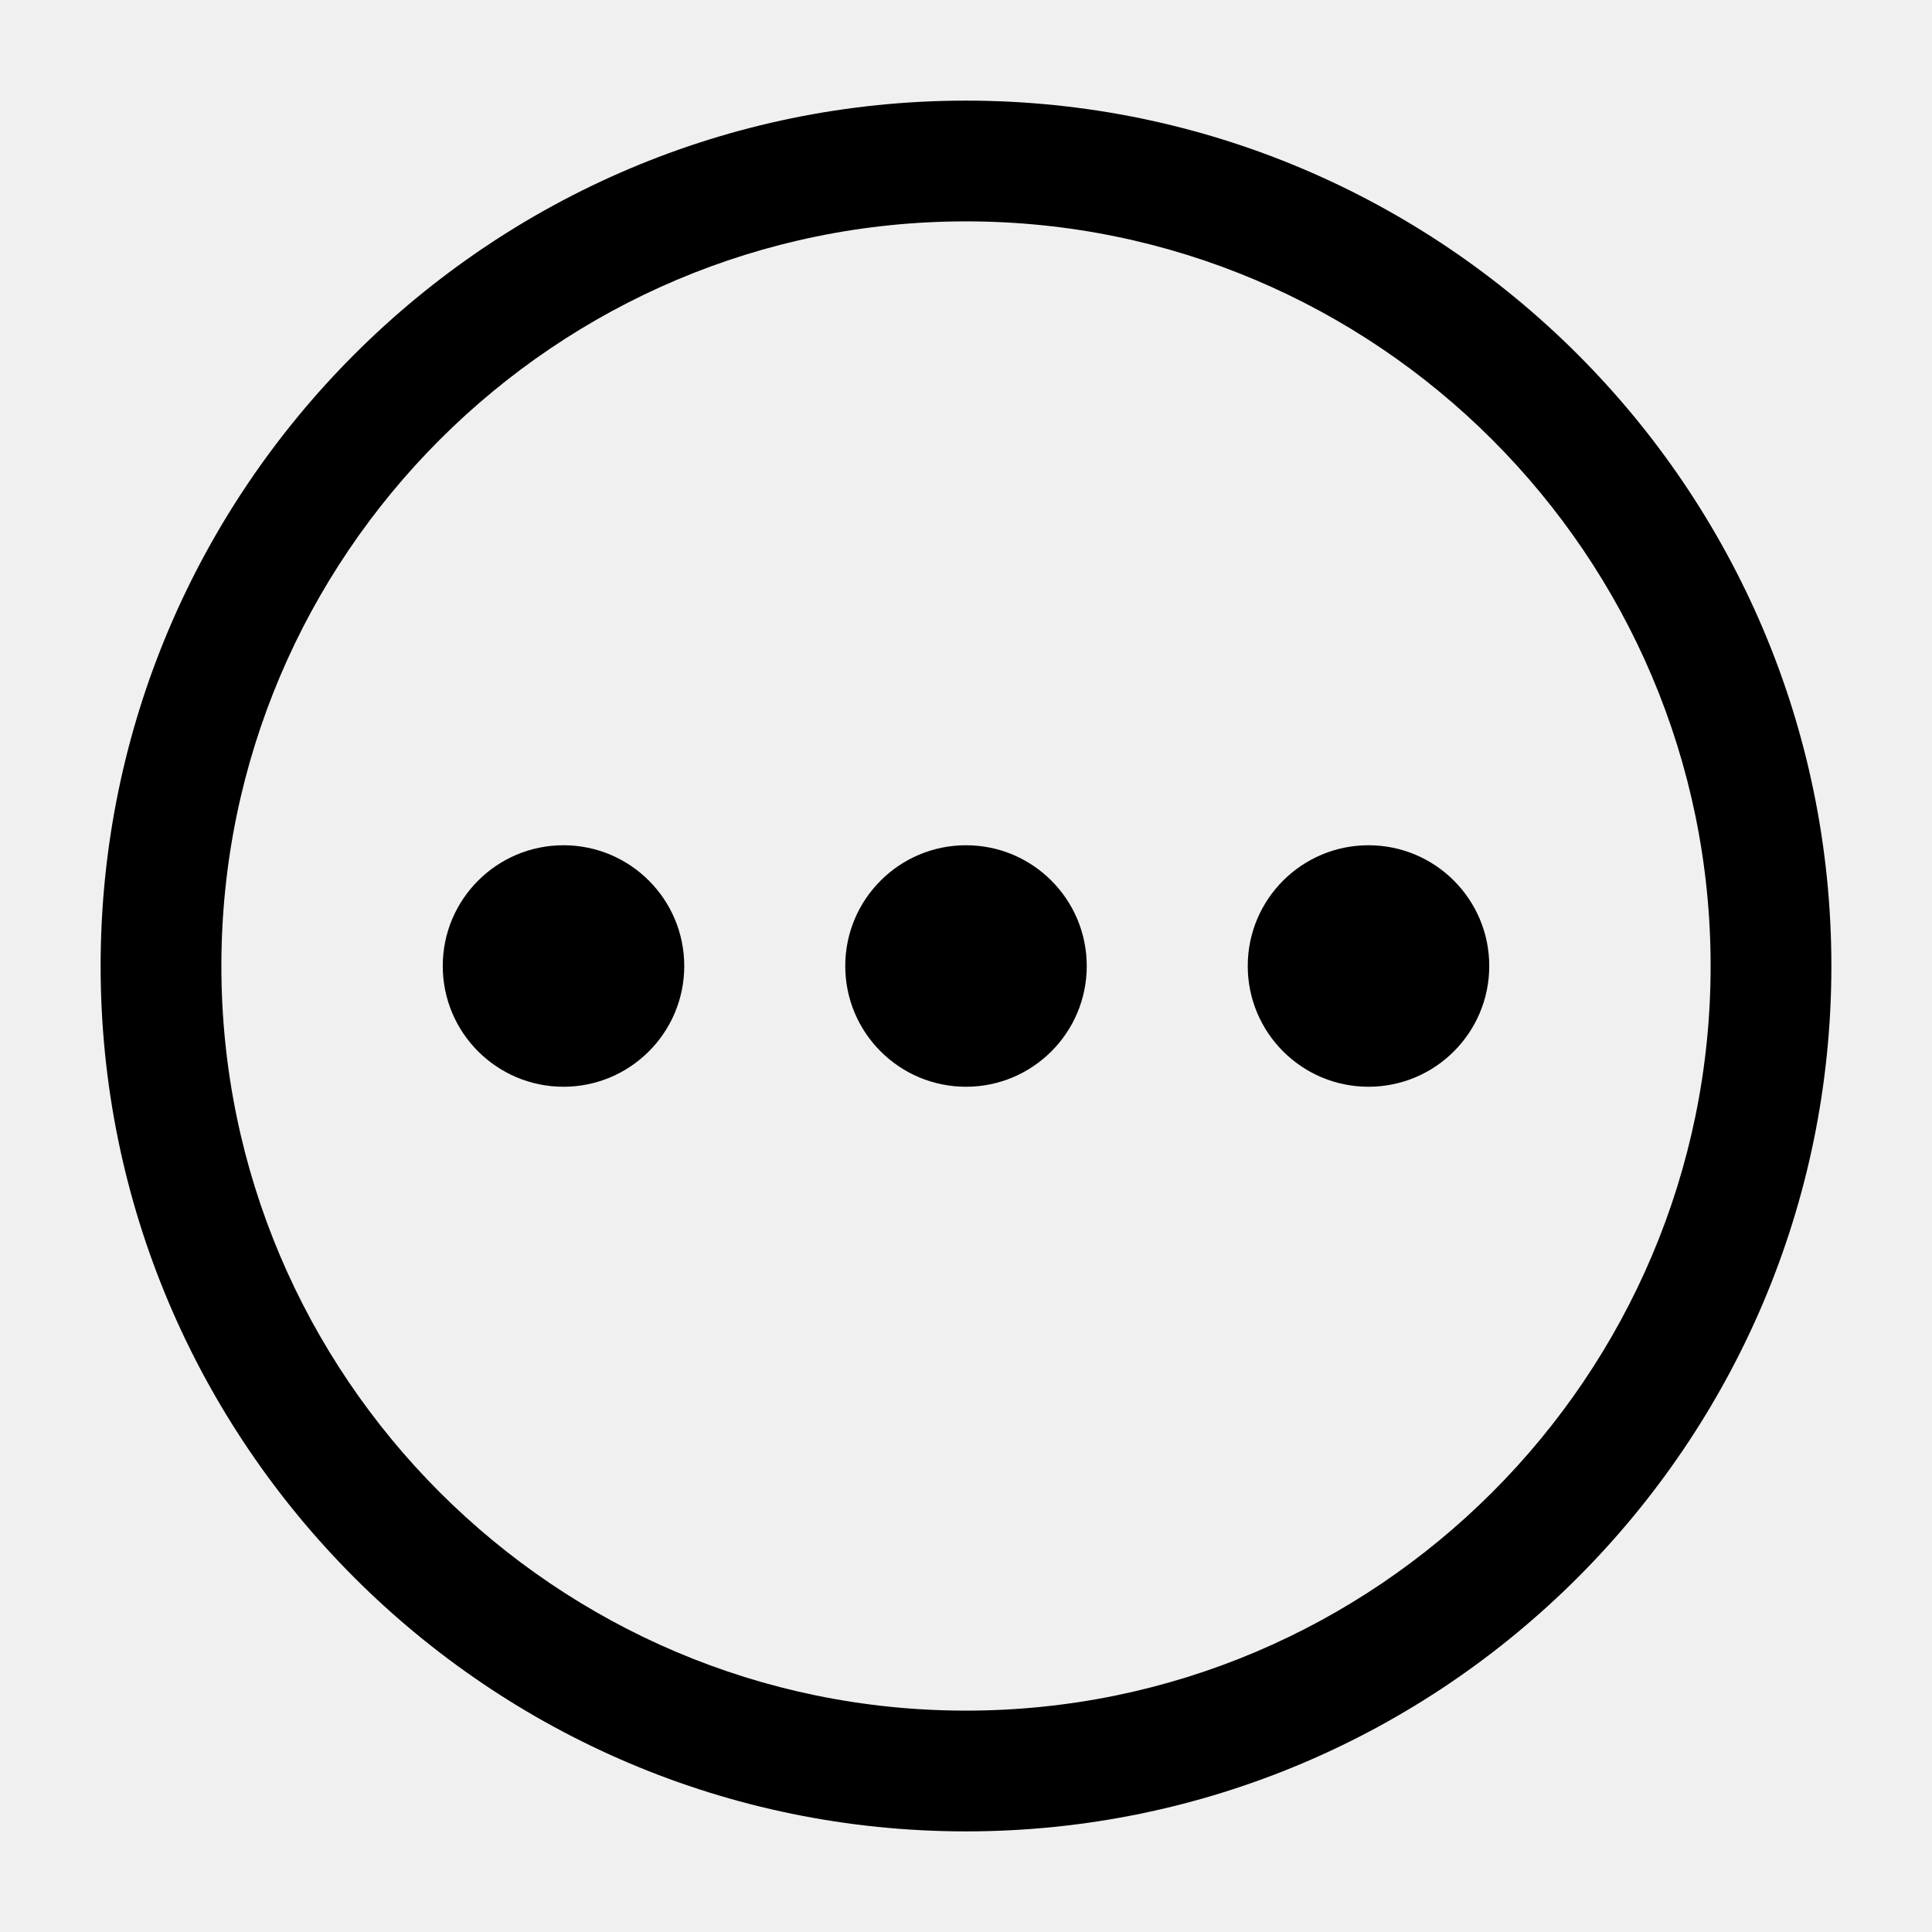
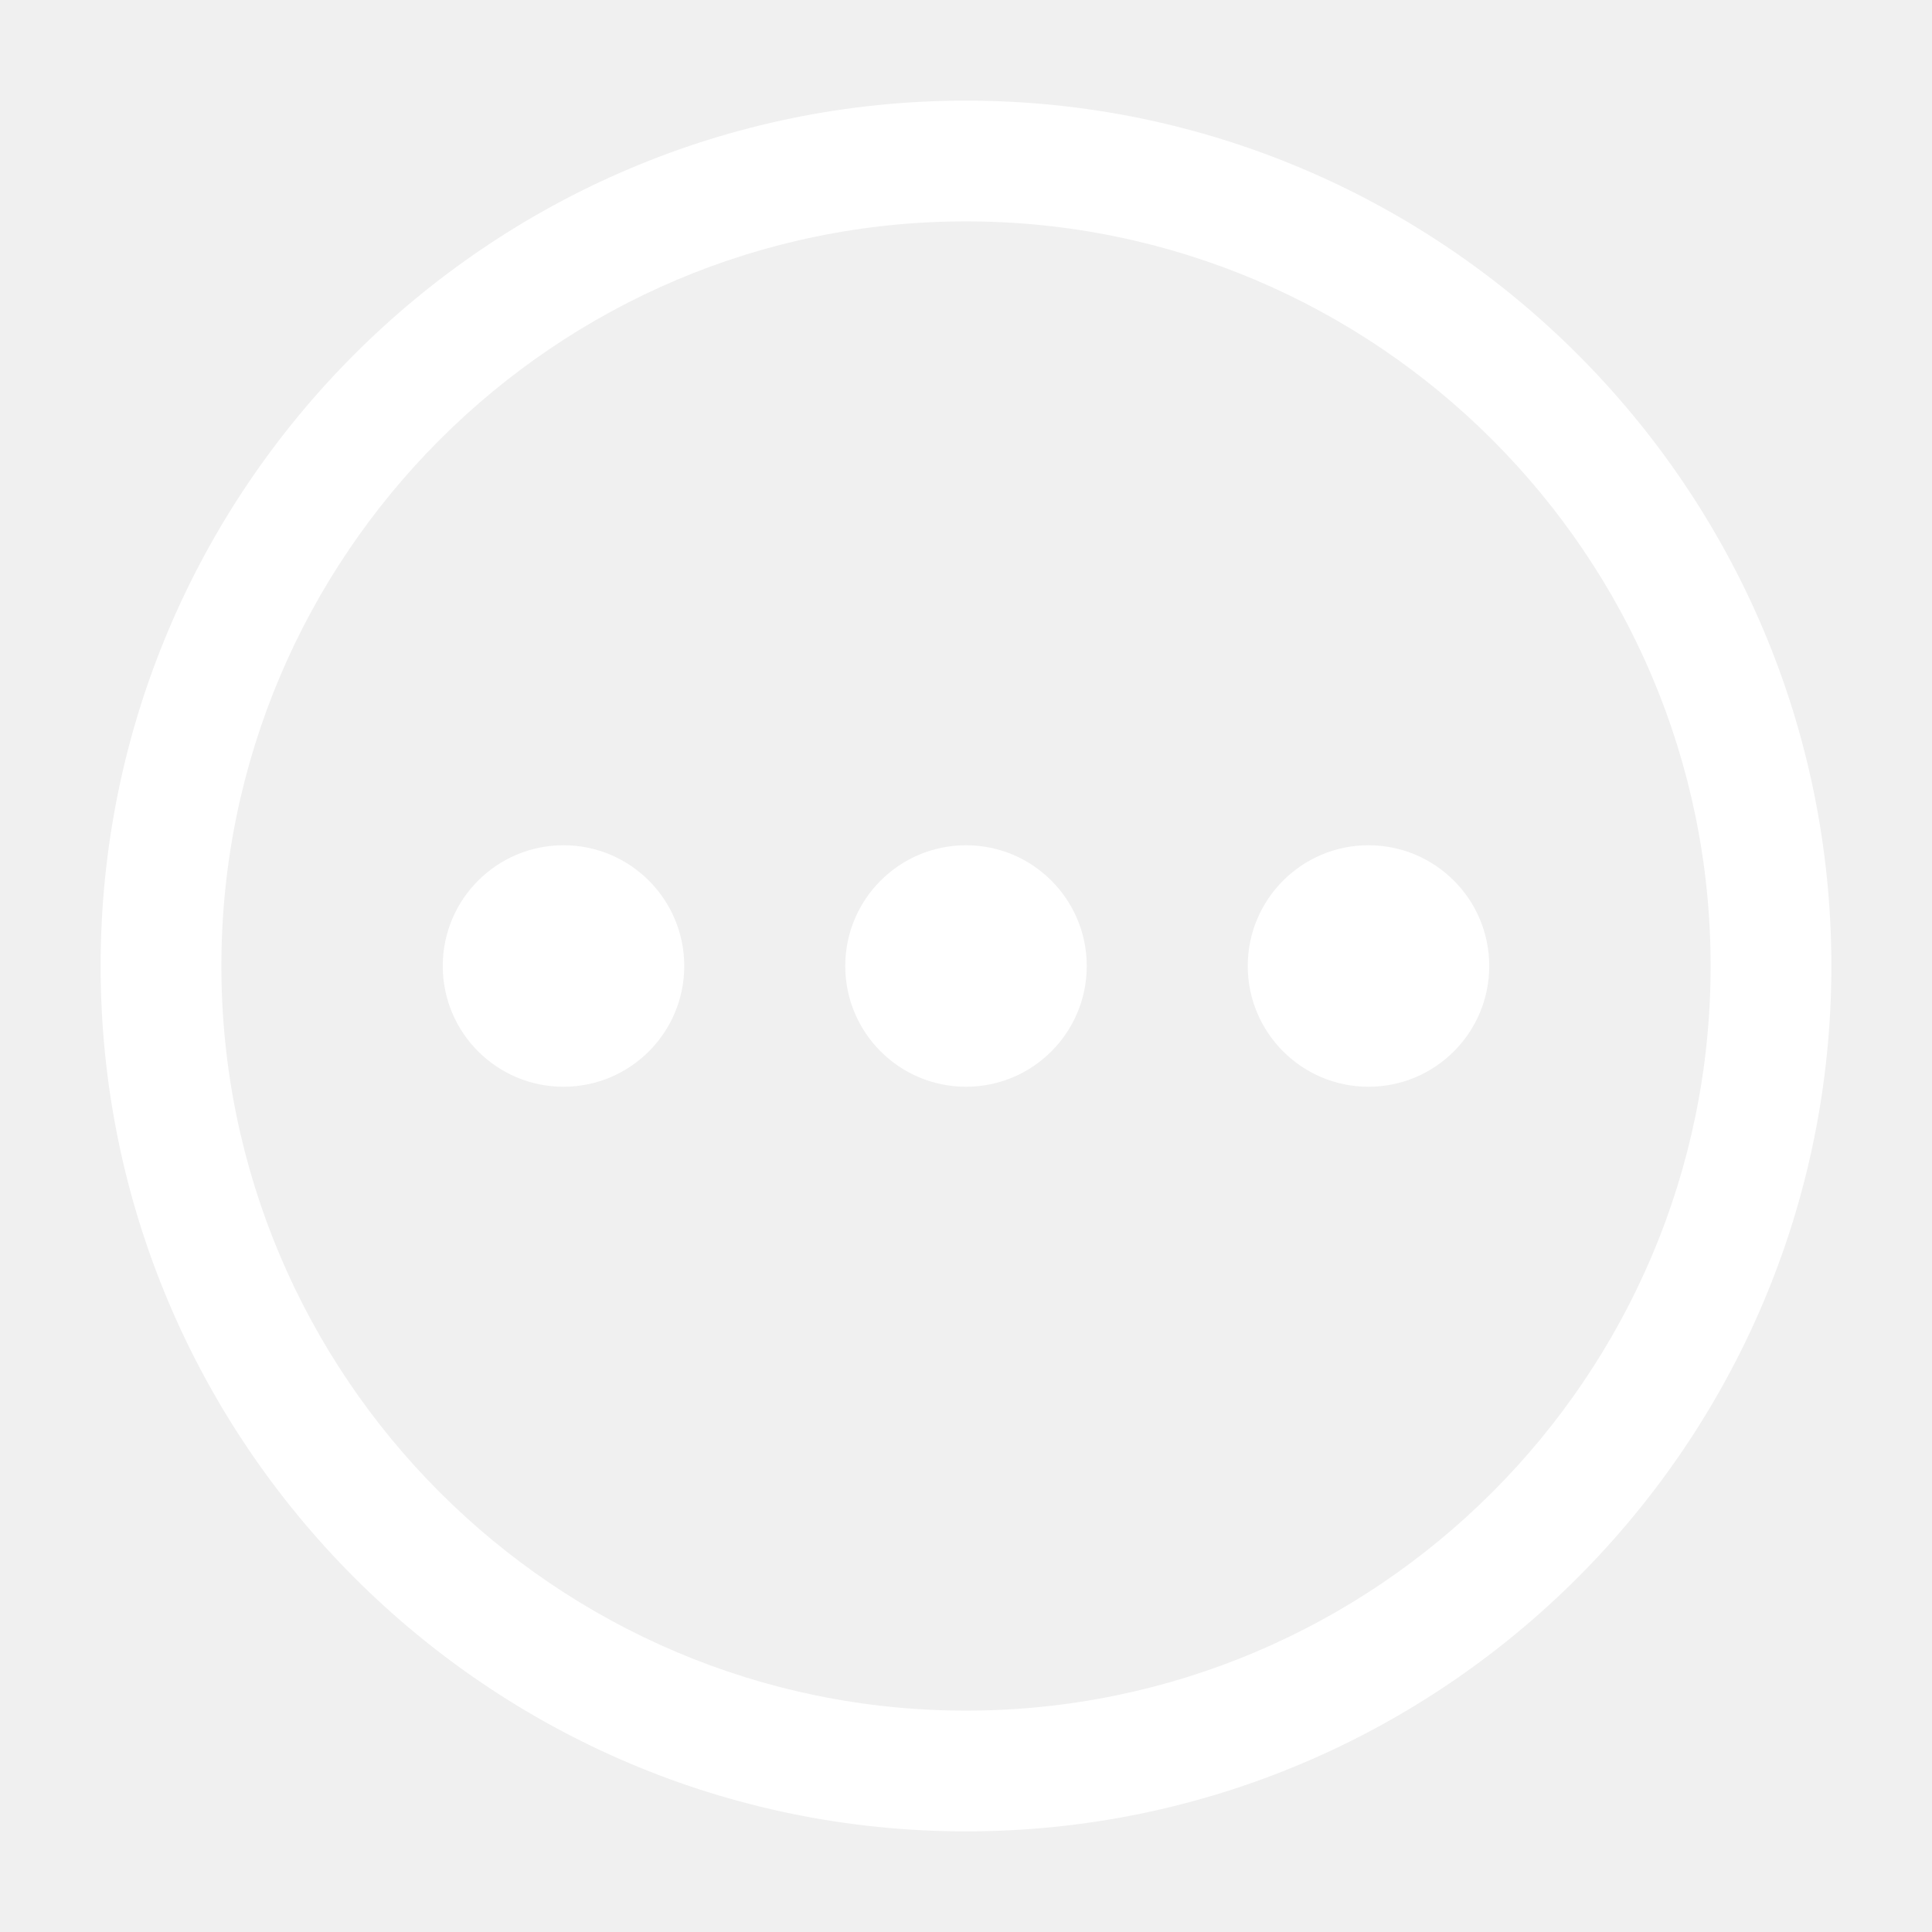
<svg xmlns="http://www.w3.org/2000/svg" viewBox="0 0 24 24">
-   <circle cx="17" cy="12" r="1.5" />
-   <circle cx="12" cy="12" r="1.5" />
-   <circle cx="7" cy="12" r="1.5" />
-   <path d="M12 22.75C6.072 22.75 1.25 17.928 1.25 12S6.072 1.25 12 1.25 22.75 6.072 22.75 12 17.928 22.75 12 22.75zm0-20C6.9 2.75 2.75 6.9 2.75 12S6.9 21.25 12 21.25s9.25-4.15 9.25-9.25S17.1 2.75 12 2.75z" />
+   <circle fill="white" cx="17" cy="12" r="1.5" />
+   <circle fill="white" cx="12" cy="12" r="1.5" />
+   <circle fill="white" cx="7" cy="12" r="1.5" />
+   <path fill="white" d="M12 22.75C6.072 22.75 1.25 17.928 1.25 12S6.072 1.25 12 1.25 22.75 6.072 22.75 12 17.928 22.75 12 22.75zm0-20C6.9 2.75 2.75 6.9 2.75 12S6.9 21.25 12 21.25s9.25-4.15 9.25-9.25S17.1 2.75 12 2.75z" />
</svg>
